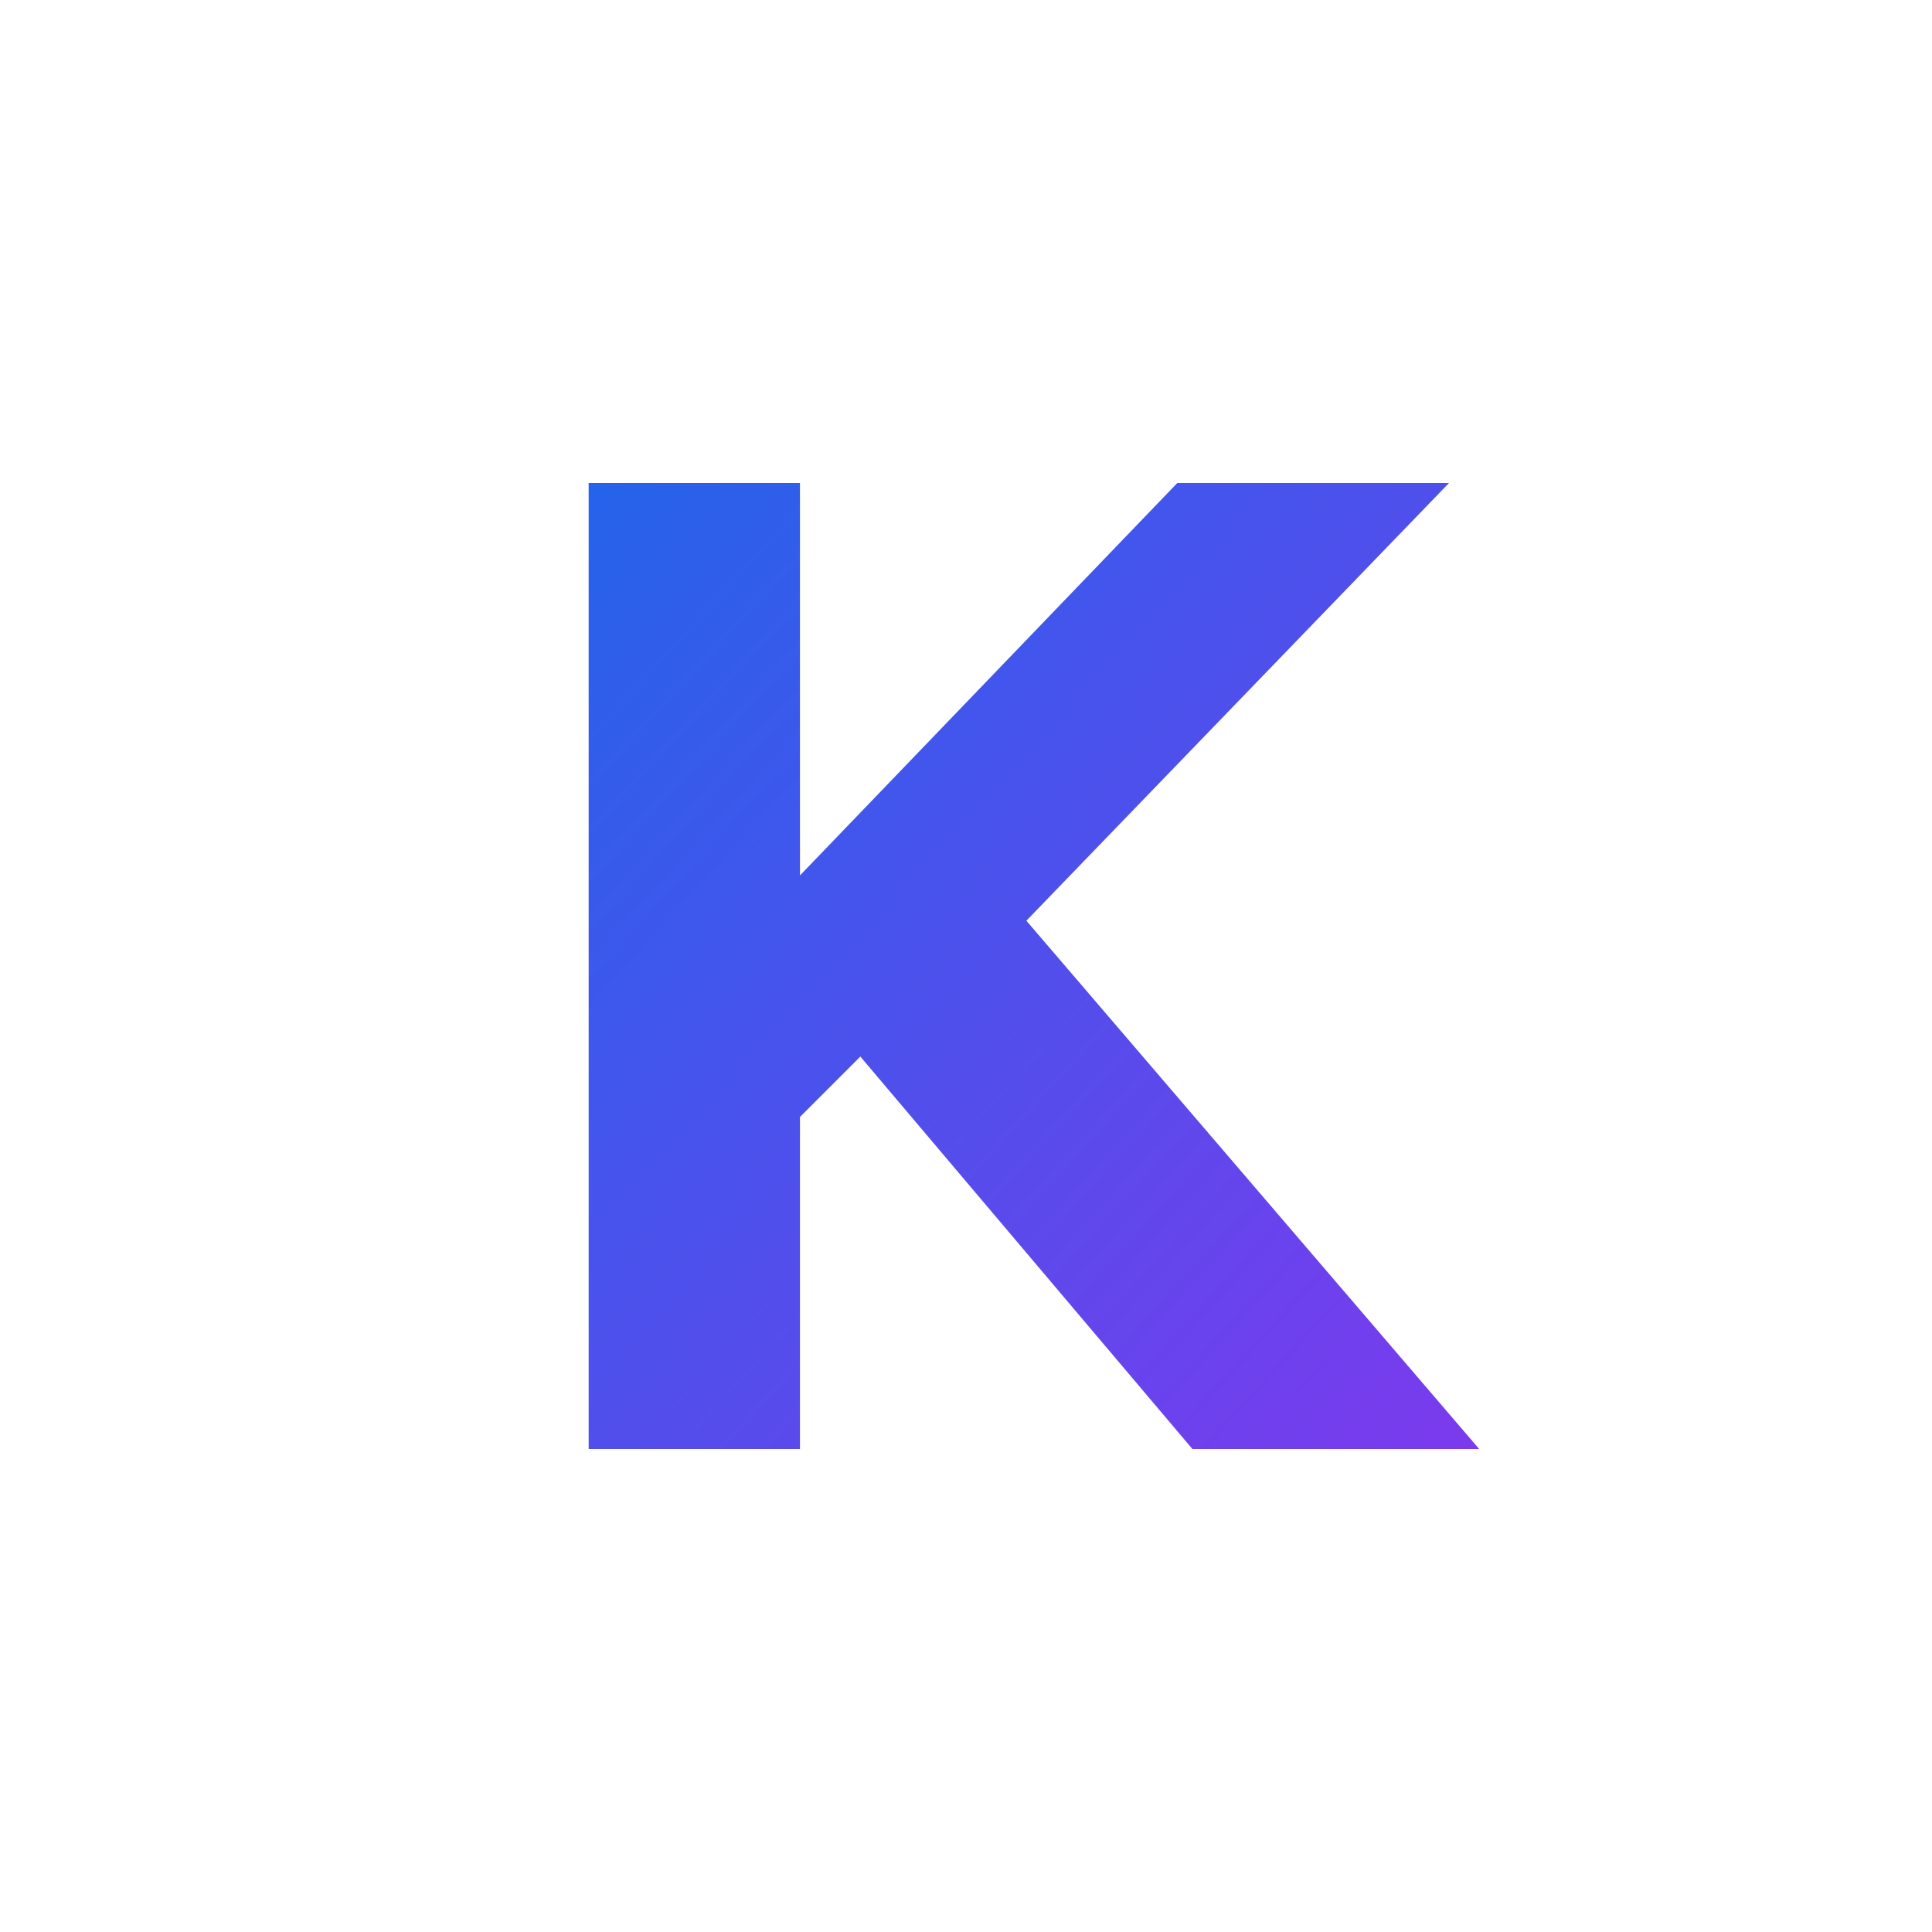
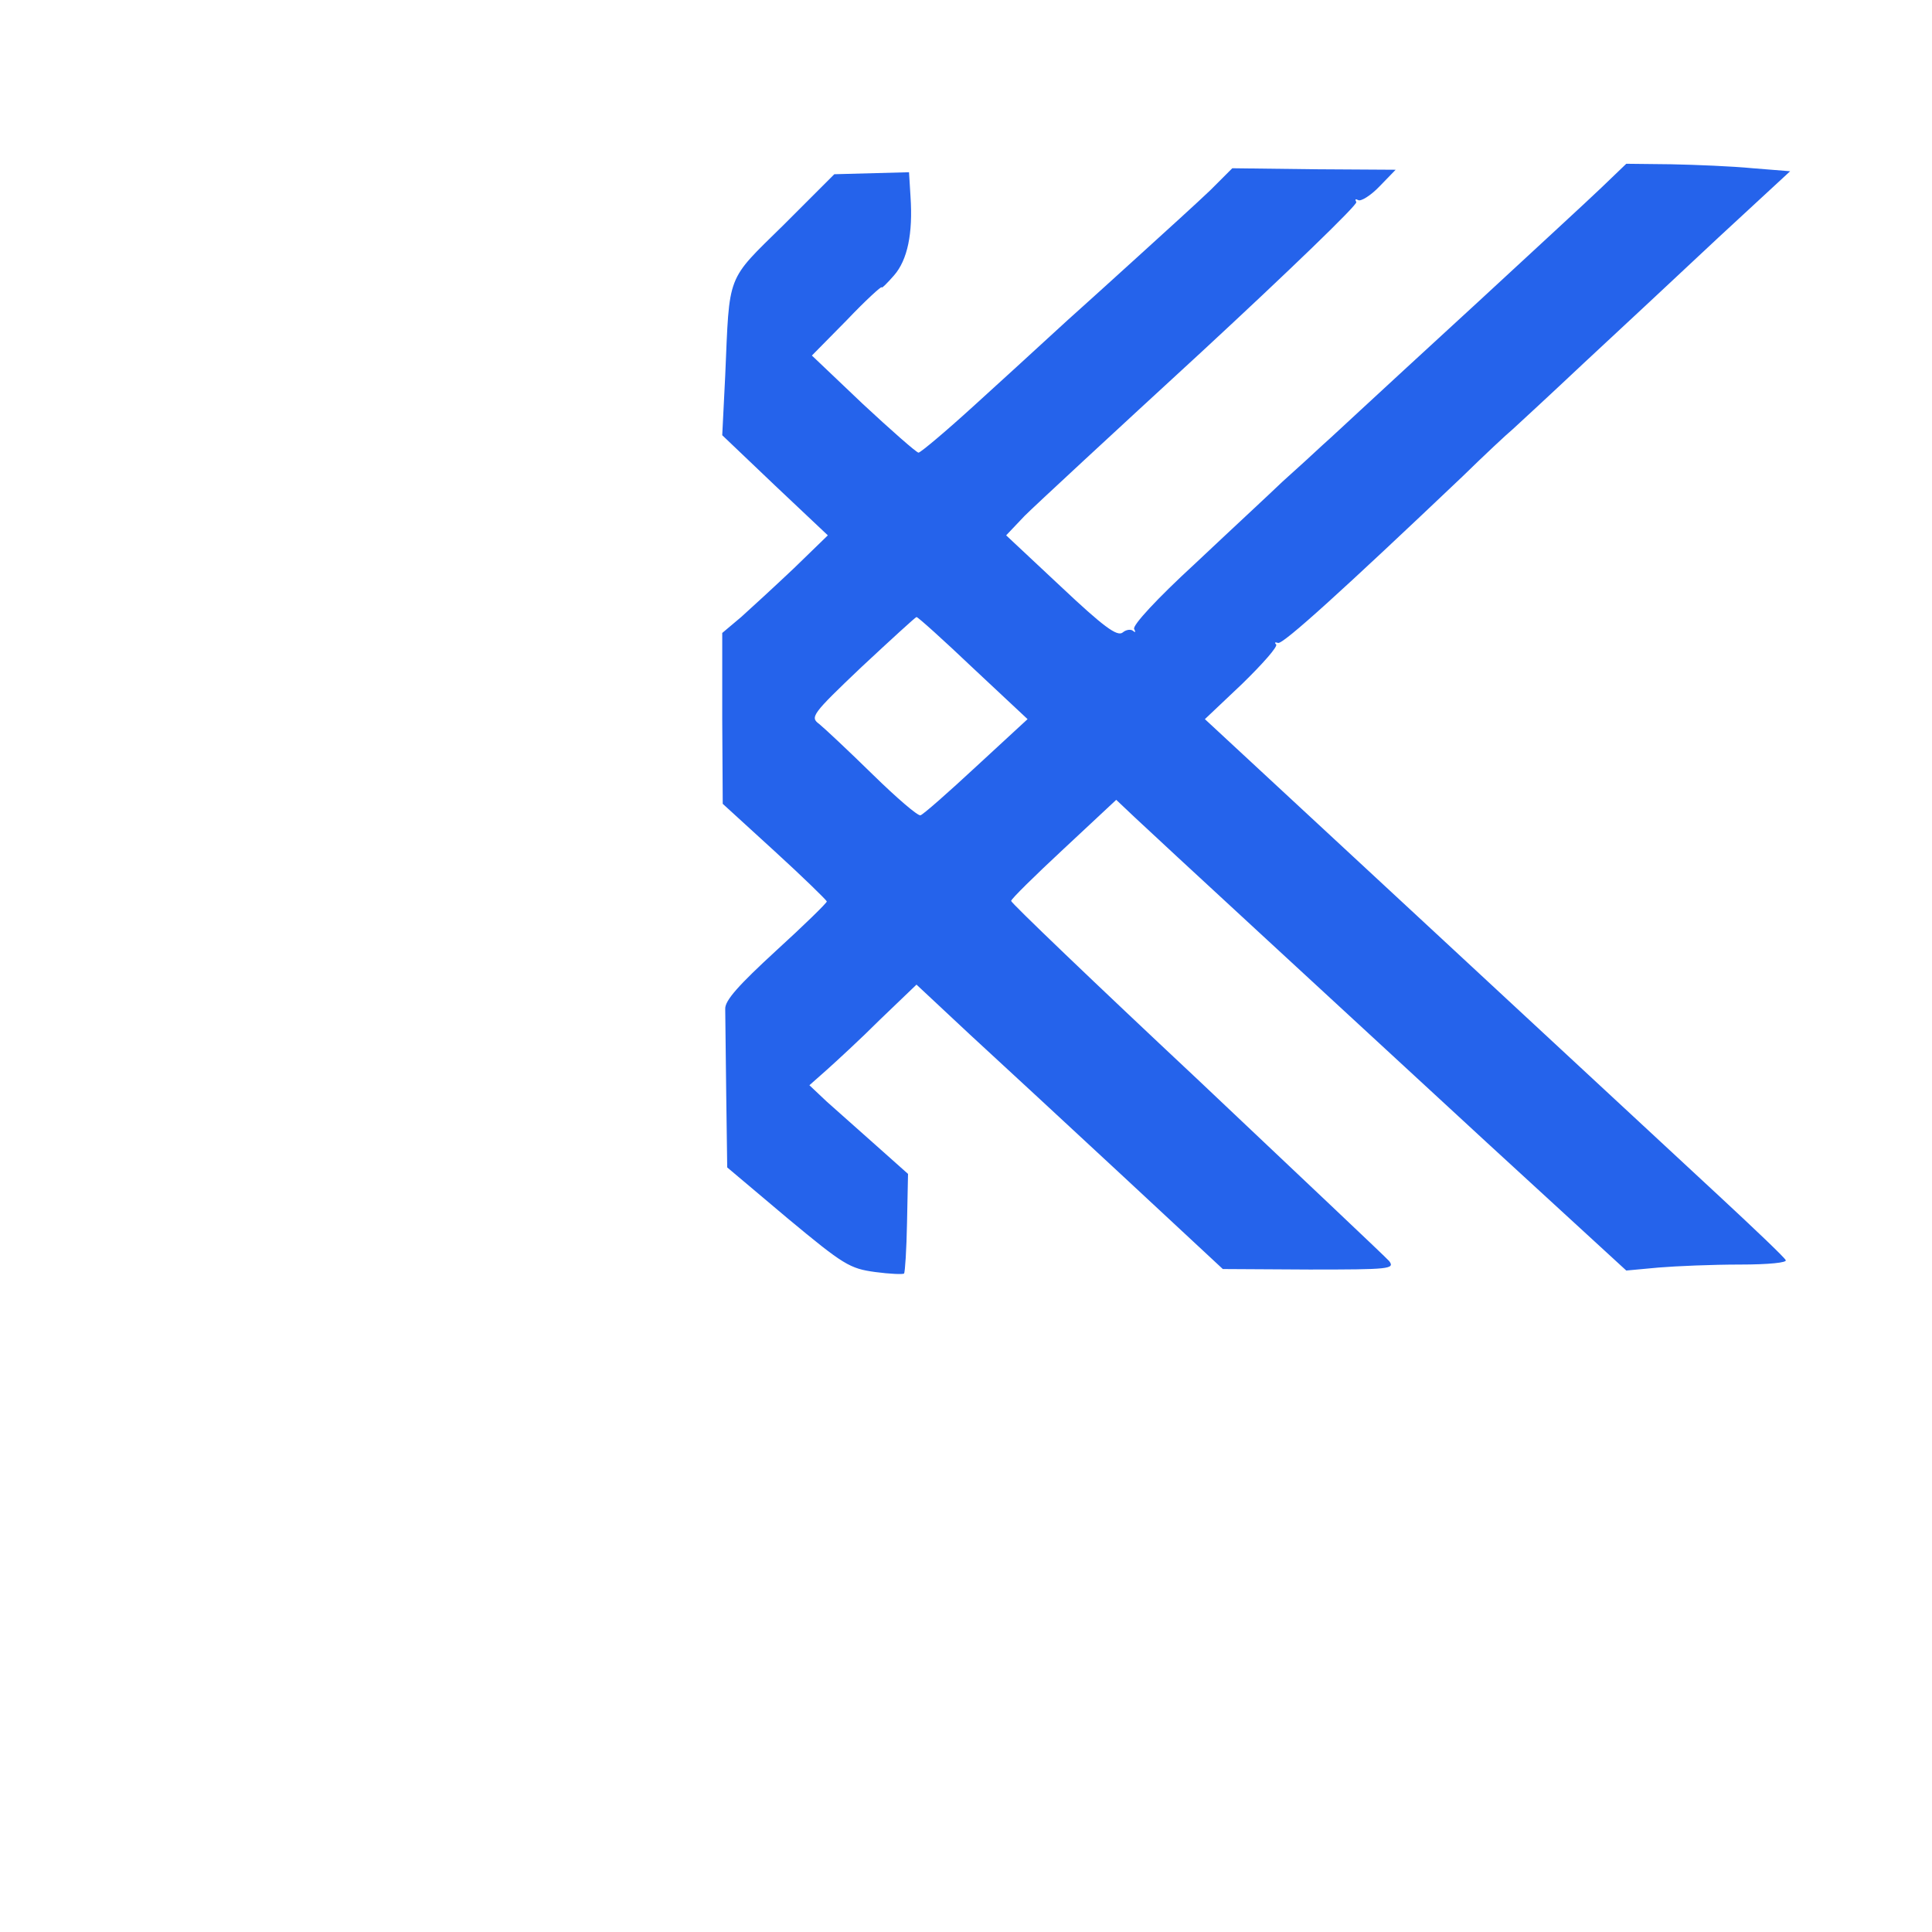
<svg xmlns="http://www.w3.org/2000/svg" version="1.2" baseProfile="tiny-ps" viewBox="0 0 512 512">
  <rect width="512" height="512" fill="#ffffff" />
-   <defs>
-     <linearGradient id="g" x1="0%" y1="0%" x2="100%" y2="100%">
-       <stop offset="0%" stop-color="#2563eb" />
-       <stop offset="100%" stop-color="#7c3aed" />
-     </linearGradient>
-   </defs>
-   <path fill="url(#g)" d="M156 128h56v104l100-104h72l-112 116 120 140h-76l-88-104-16 16v88h-56z" />
+   <g transform="translate(66,446) scale(0.132,-0.132)" fill="#2563eb">
+     <path d="M2715 3002 c-27 -26 -138 -128 -245 -227 -107 -98 -215 -198 -240 -221 -25 -23 -58 -54 -75 -69 -16 -15 -52 -48 -80 -73 -27 -26 -107 -100 -177 -166 -74 -68 -125 -123 -121 -130 3 -6 3 -8 -2 -4 -4 4 -14 3 -21 -3 -11 -9 -39 12 -124 92 l-110 103 37 39 c21 21 181 169 355 329 174 161 314 296 311 301 -3 6 -2 7 4 4 5 -3 25 9 43 28 l32 33 -164 1 -164 2 -44 -44 c-25 -24 -90 -83 -144 -132 -55 -50 -107 -97 -116 -105 -9 -8 -39 -35 -66 -60 -27 -25 -95 -87 -150 -137 -56 -51 -106 -93 -110 -93 -5 1 -55 45 -112 98 l-102 97 70 71 c38 40 70 69 70 66 0 -3 11 8 25 24 27 31 38 84 33 158 l-3 49 -75 -2 -75 -2 -102 -102 c-116 -114 -108 -95 -117 -302 l-6 -120 106 -101 106 -100 -68 -66 c-38 -36 -86 -80 -106 -98 l-38 -32 0 -172 1 -171 104 -95 c57 -52 104 -98 105 -101 0 -3 -46 -48 -102 -99 -75 -69 -103 -100 -102 -117 0 -13 1 -89 2 -171 l2 -147 121 -102 c113 -94 125 -101 176 -108 30 -4 56 -5 58 -3 2 2 5 48 6 102 l2 98 -64 57 c-35 31 -80 71 -99 88 l-35 33 35 31 c19 17 68 62 107 101 l73 70 107 -100 c60 -55 198 -183 308 -285 l200 -186 174 -1 c160 0 172 1 160 17 -8 9 -182 173 -386 366 -205 192 -373 353 -373 357 0 4 48 51 106 105 l105 98 37 -35 c53 -50 383 -354 707 -653 l280 -257 65 6 c36 3 109 6 163 6 59 0 96 4 92 9 -3 6 -63 63 -133 128 -70 65 -331 307 -580 538 l-453 420 75 71 c41 40 72 75 68 79 -4 4 -2 5 4 3 10 -3 130 106 370 334 44 43 90 86 101 95 11 10 76 70 144 134 68 63 189 176 268 250 l145 134 -75 6 c-41 4 -114 7 -164 8 l-90 1 -50 -48z m-1261 -965 l109 -102 -103 -95 c-56 -52 -107 -97 -112 -98 -5 -2 -48 35 -96 82 -48 47 -96 92 -107 101 -19 14 -16 19 85 115 58 54 107 99 110 100 3 0 54 -46 114 -103z" />
+   </g>
</svg>
